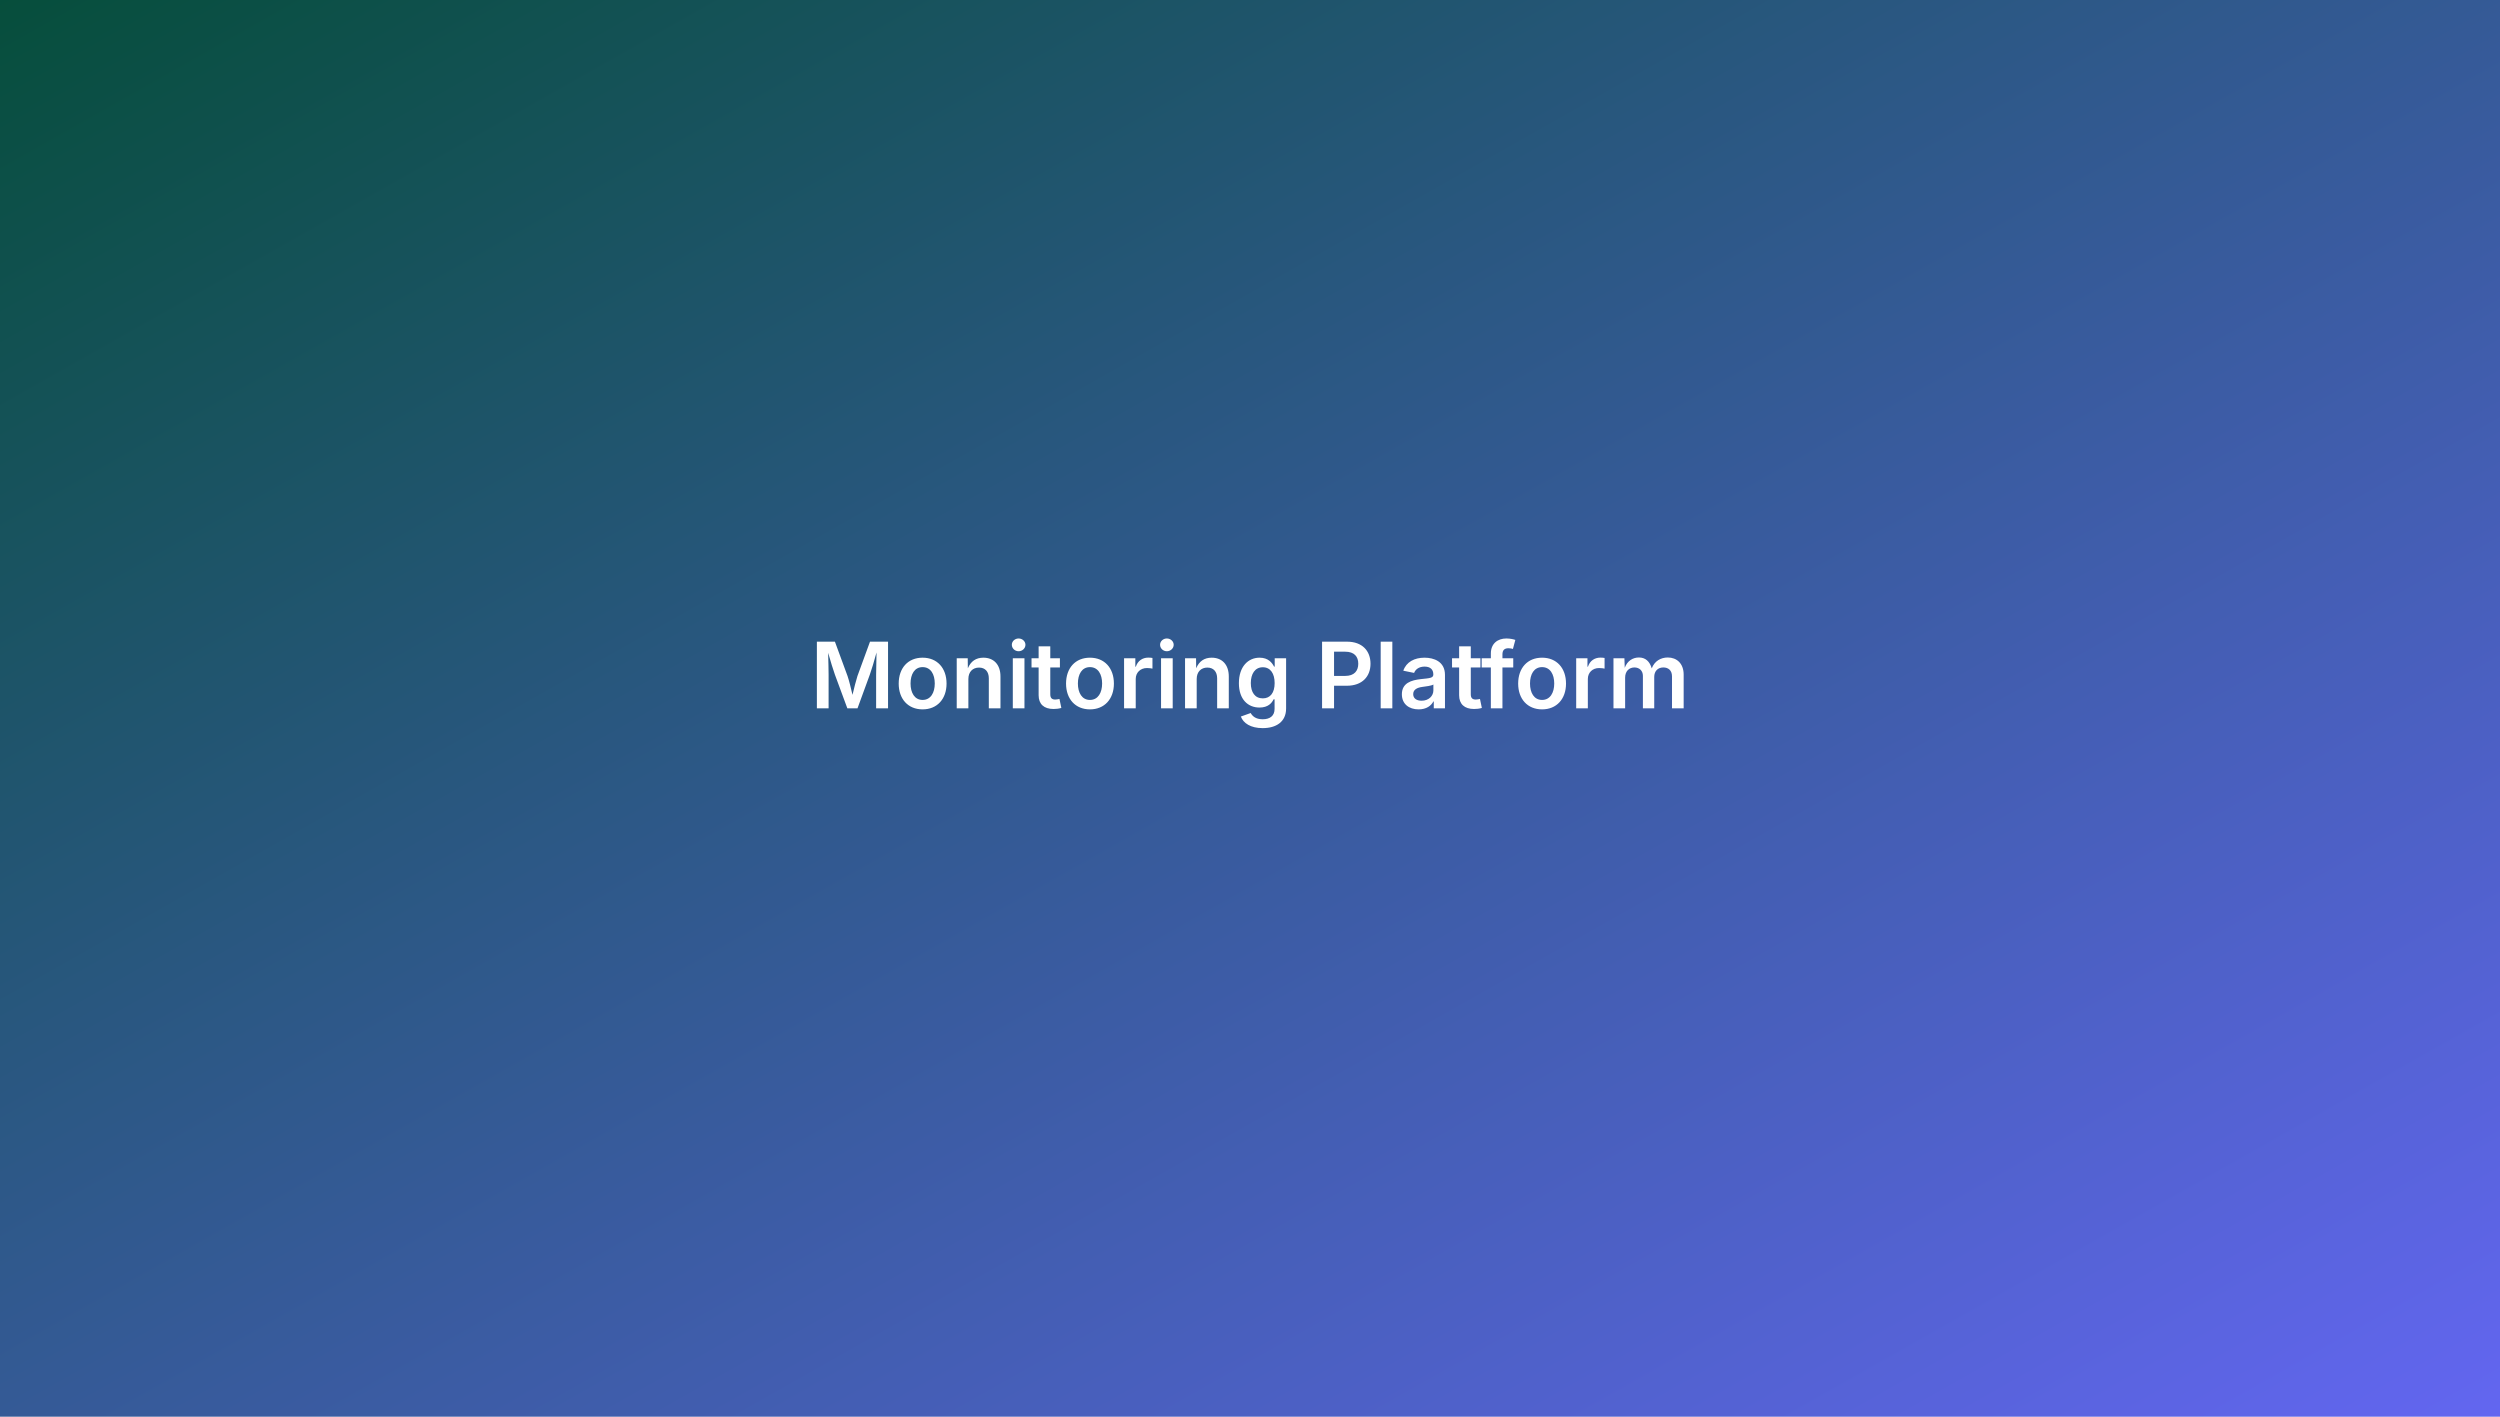
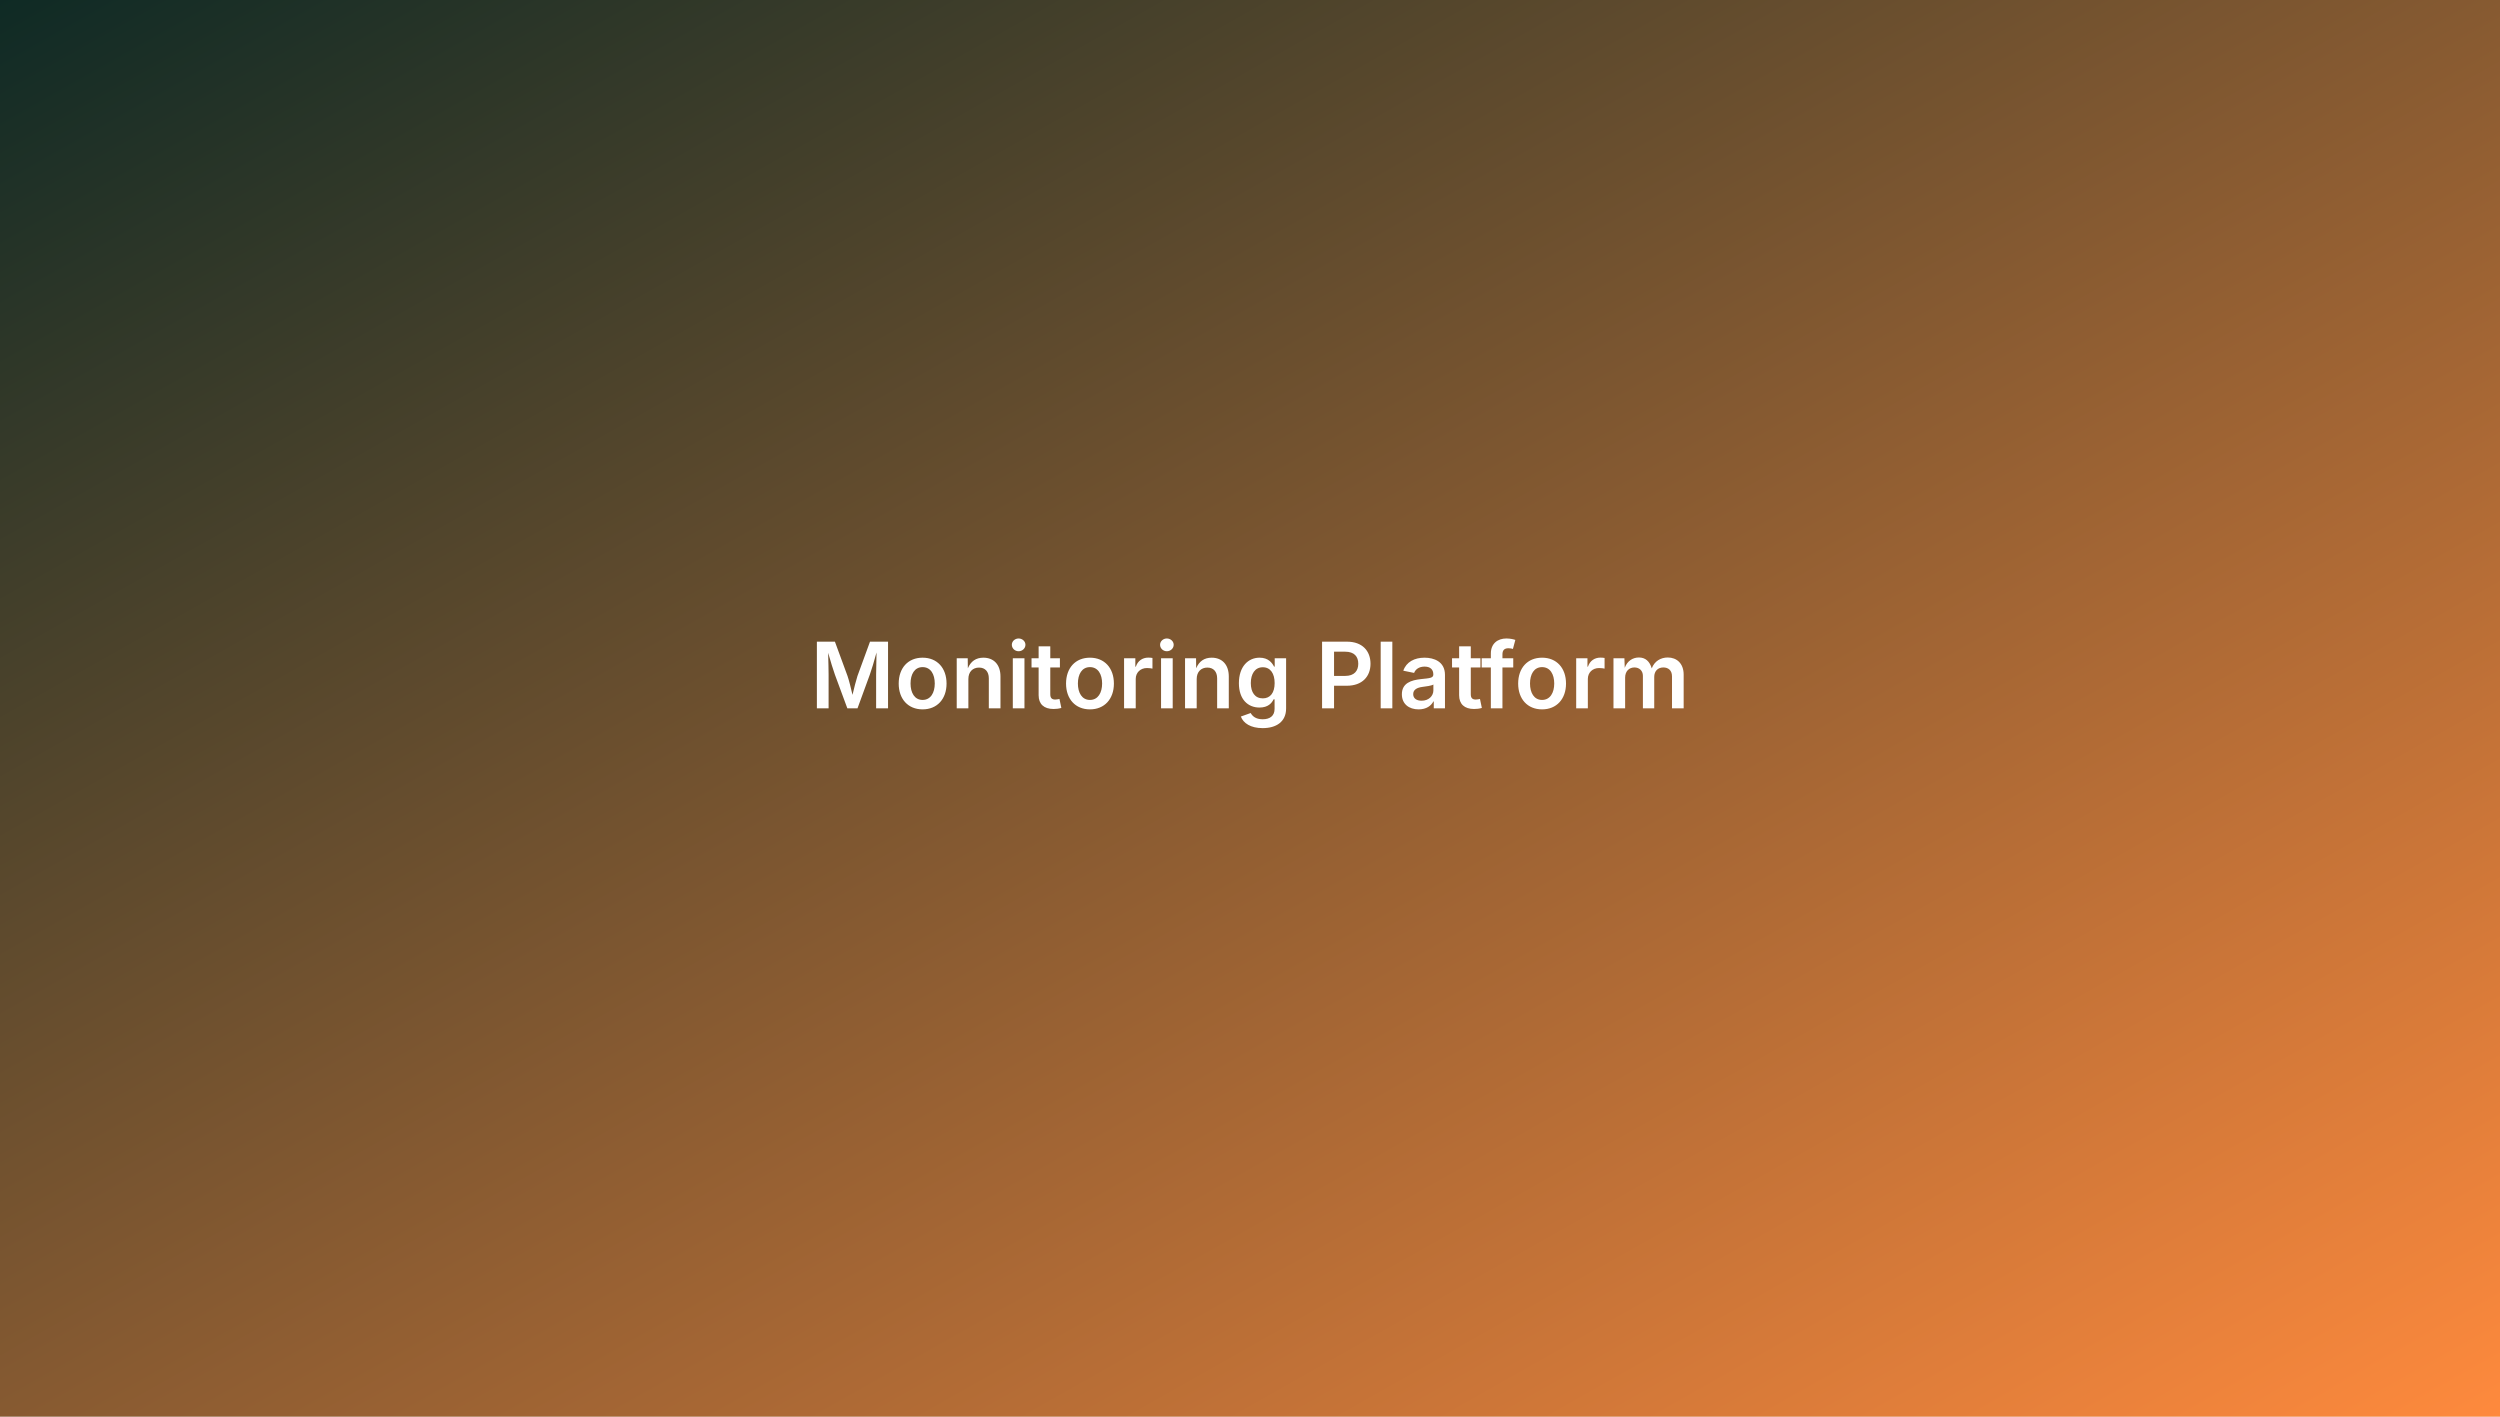
<svg xmlns="http://www.w3.org/2000/svg" width="600" height="340" viewBox="0 0 600 340">
  <defs>
    <linearGradient id="g" x1="0%" y1="0%" x2="100%" y2="100%">
-       <stop offset="0%" style="stop-color:#064e3b" />
-       <stop offset="100%" style="stop-color:#6366f1" />
+       <stop offset="0%" style="stop-color:#0e2a25" />
+       <stop offset="100%" style="stop-color:#ff8a3d" />
    </linearGradient>
  </defs>
  <rect width="600" height="340" fill="url(#g)" />
  <text x="300" y="170" text-anchor="middle" fill="white" font-family="Inter,sans-serif" font-size="22" font-weight="600">Monitoring Platform</text>
</svg>
